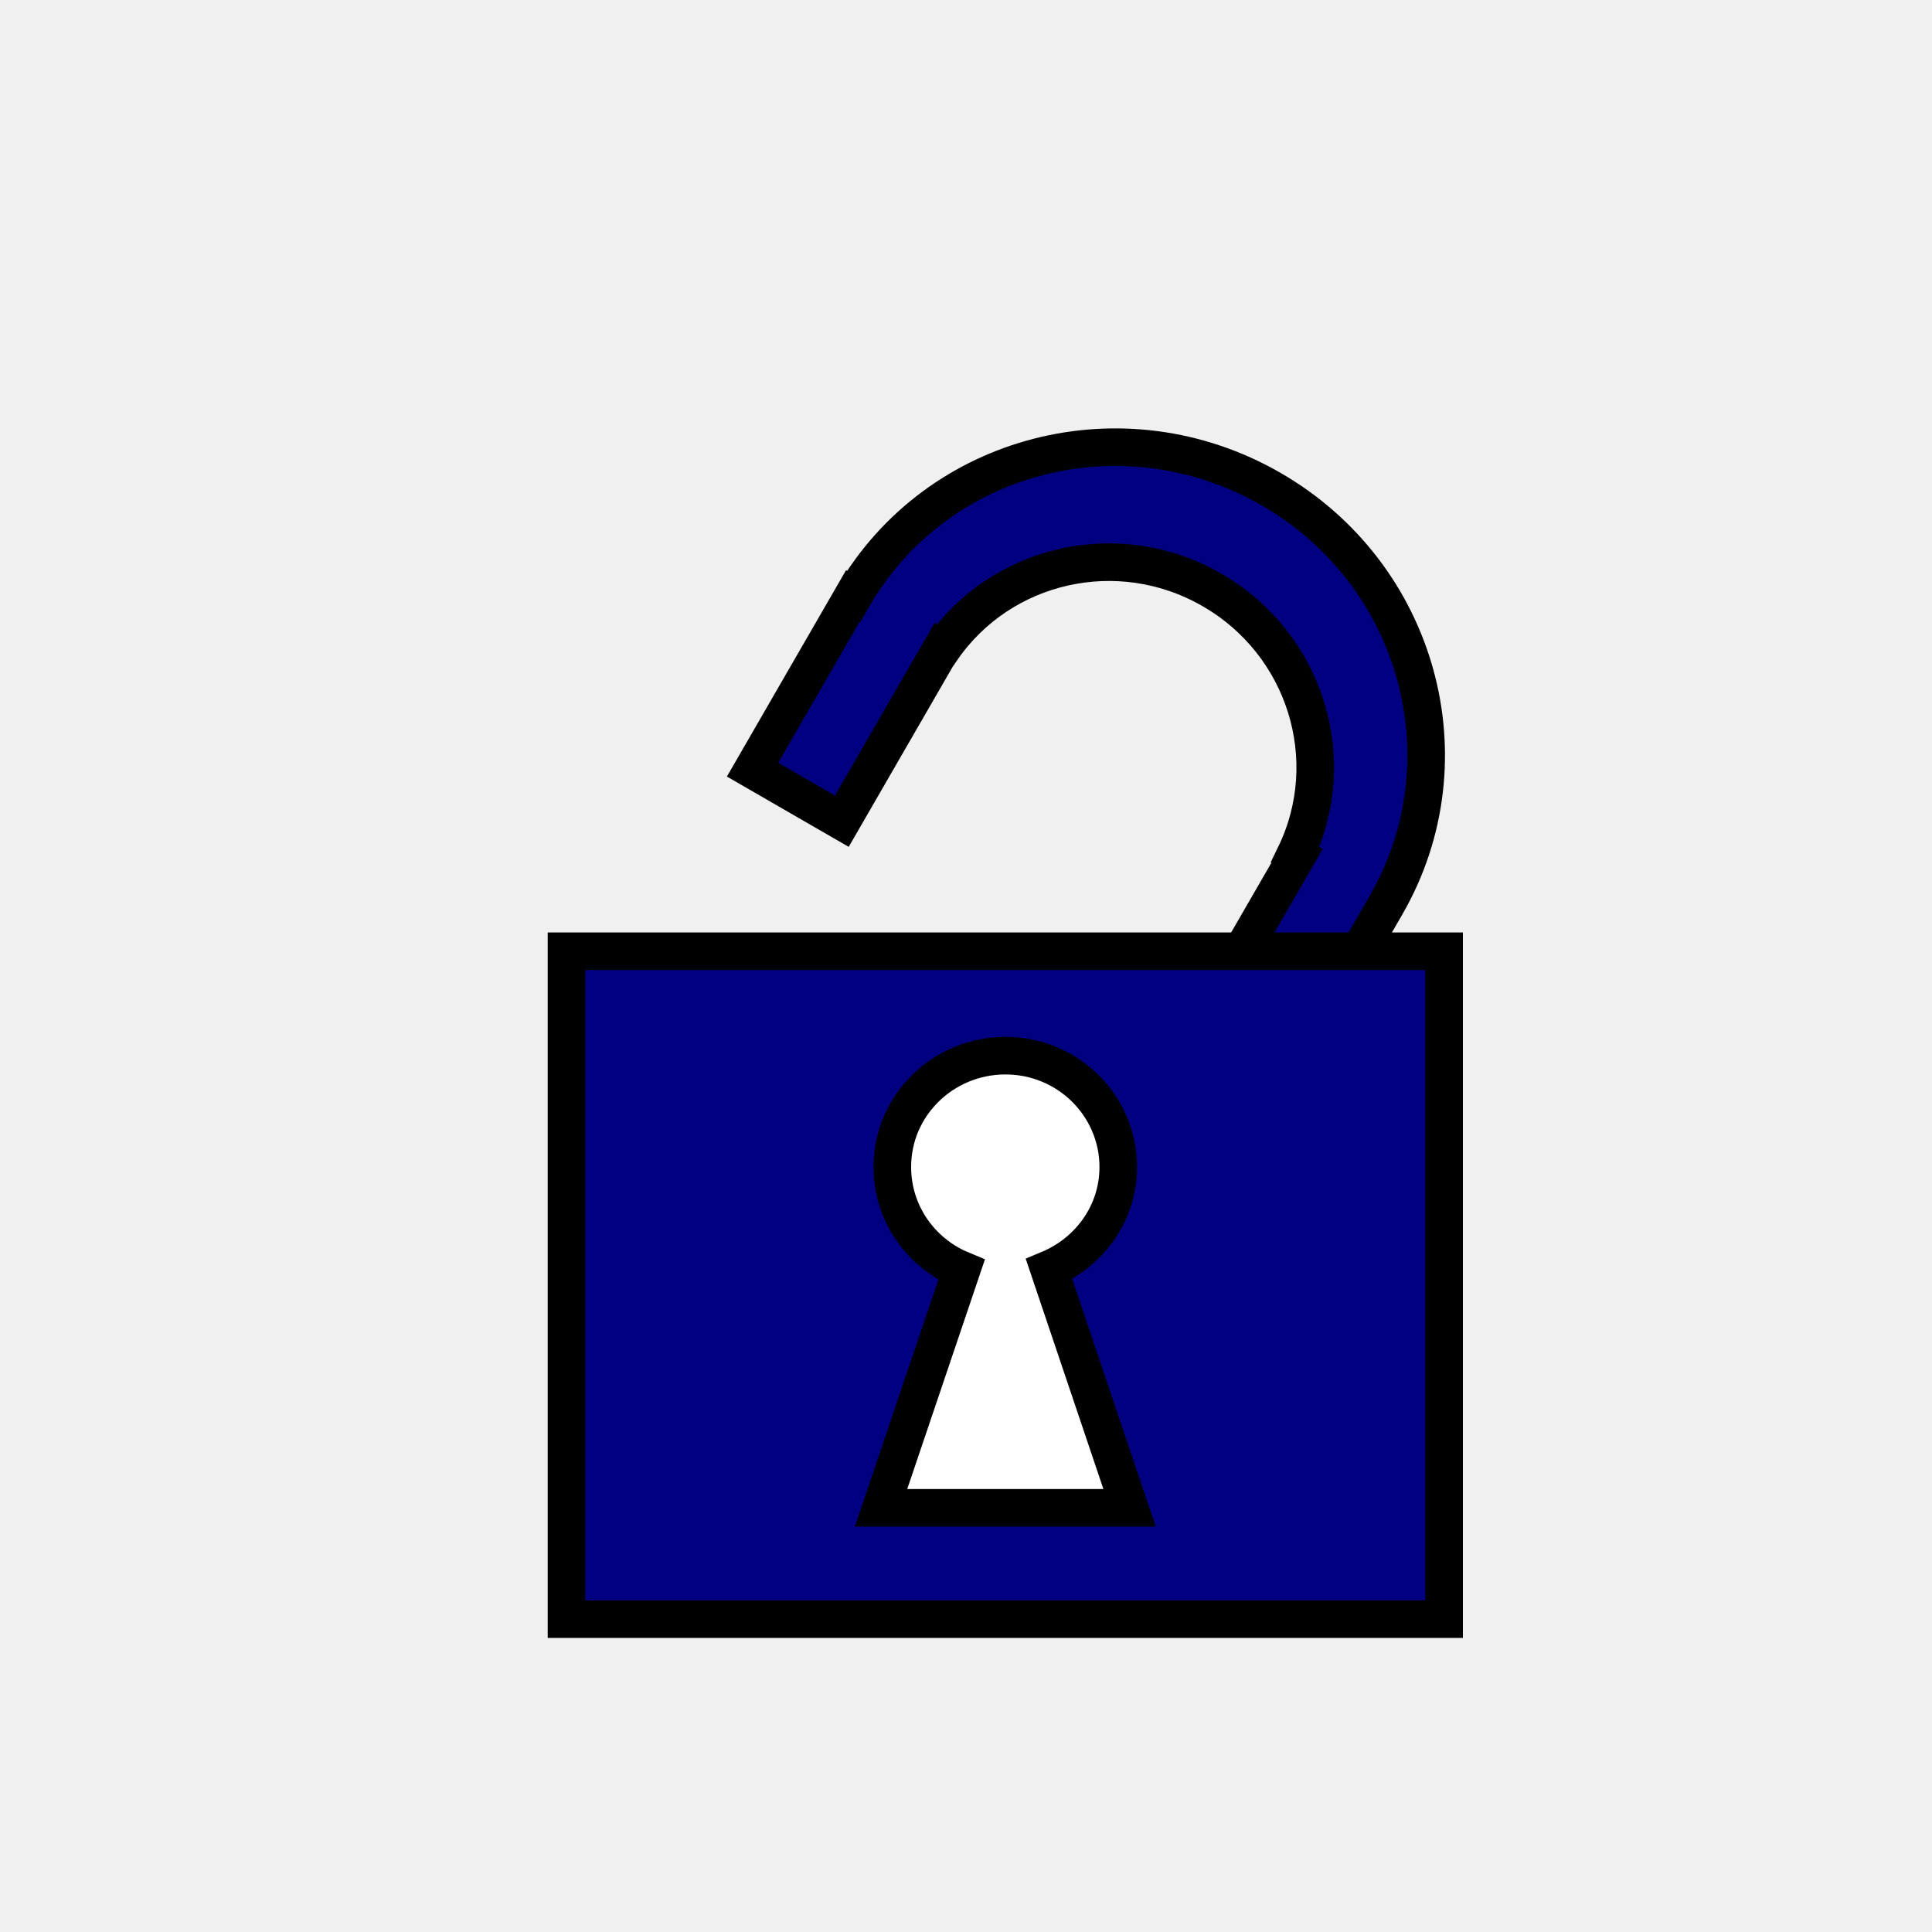
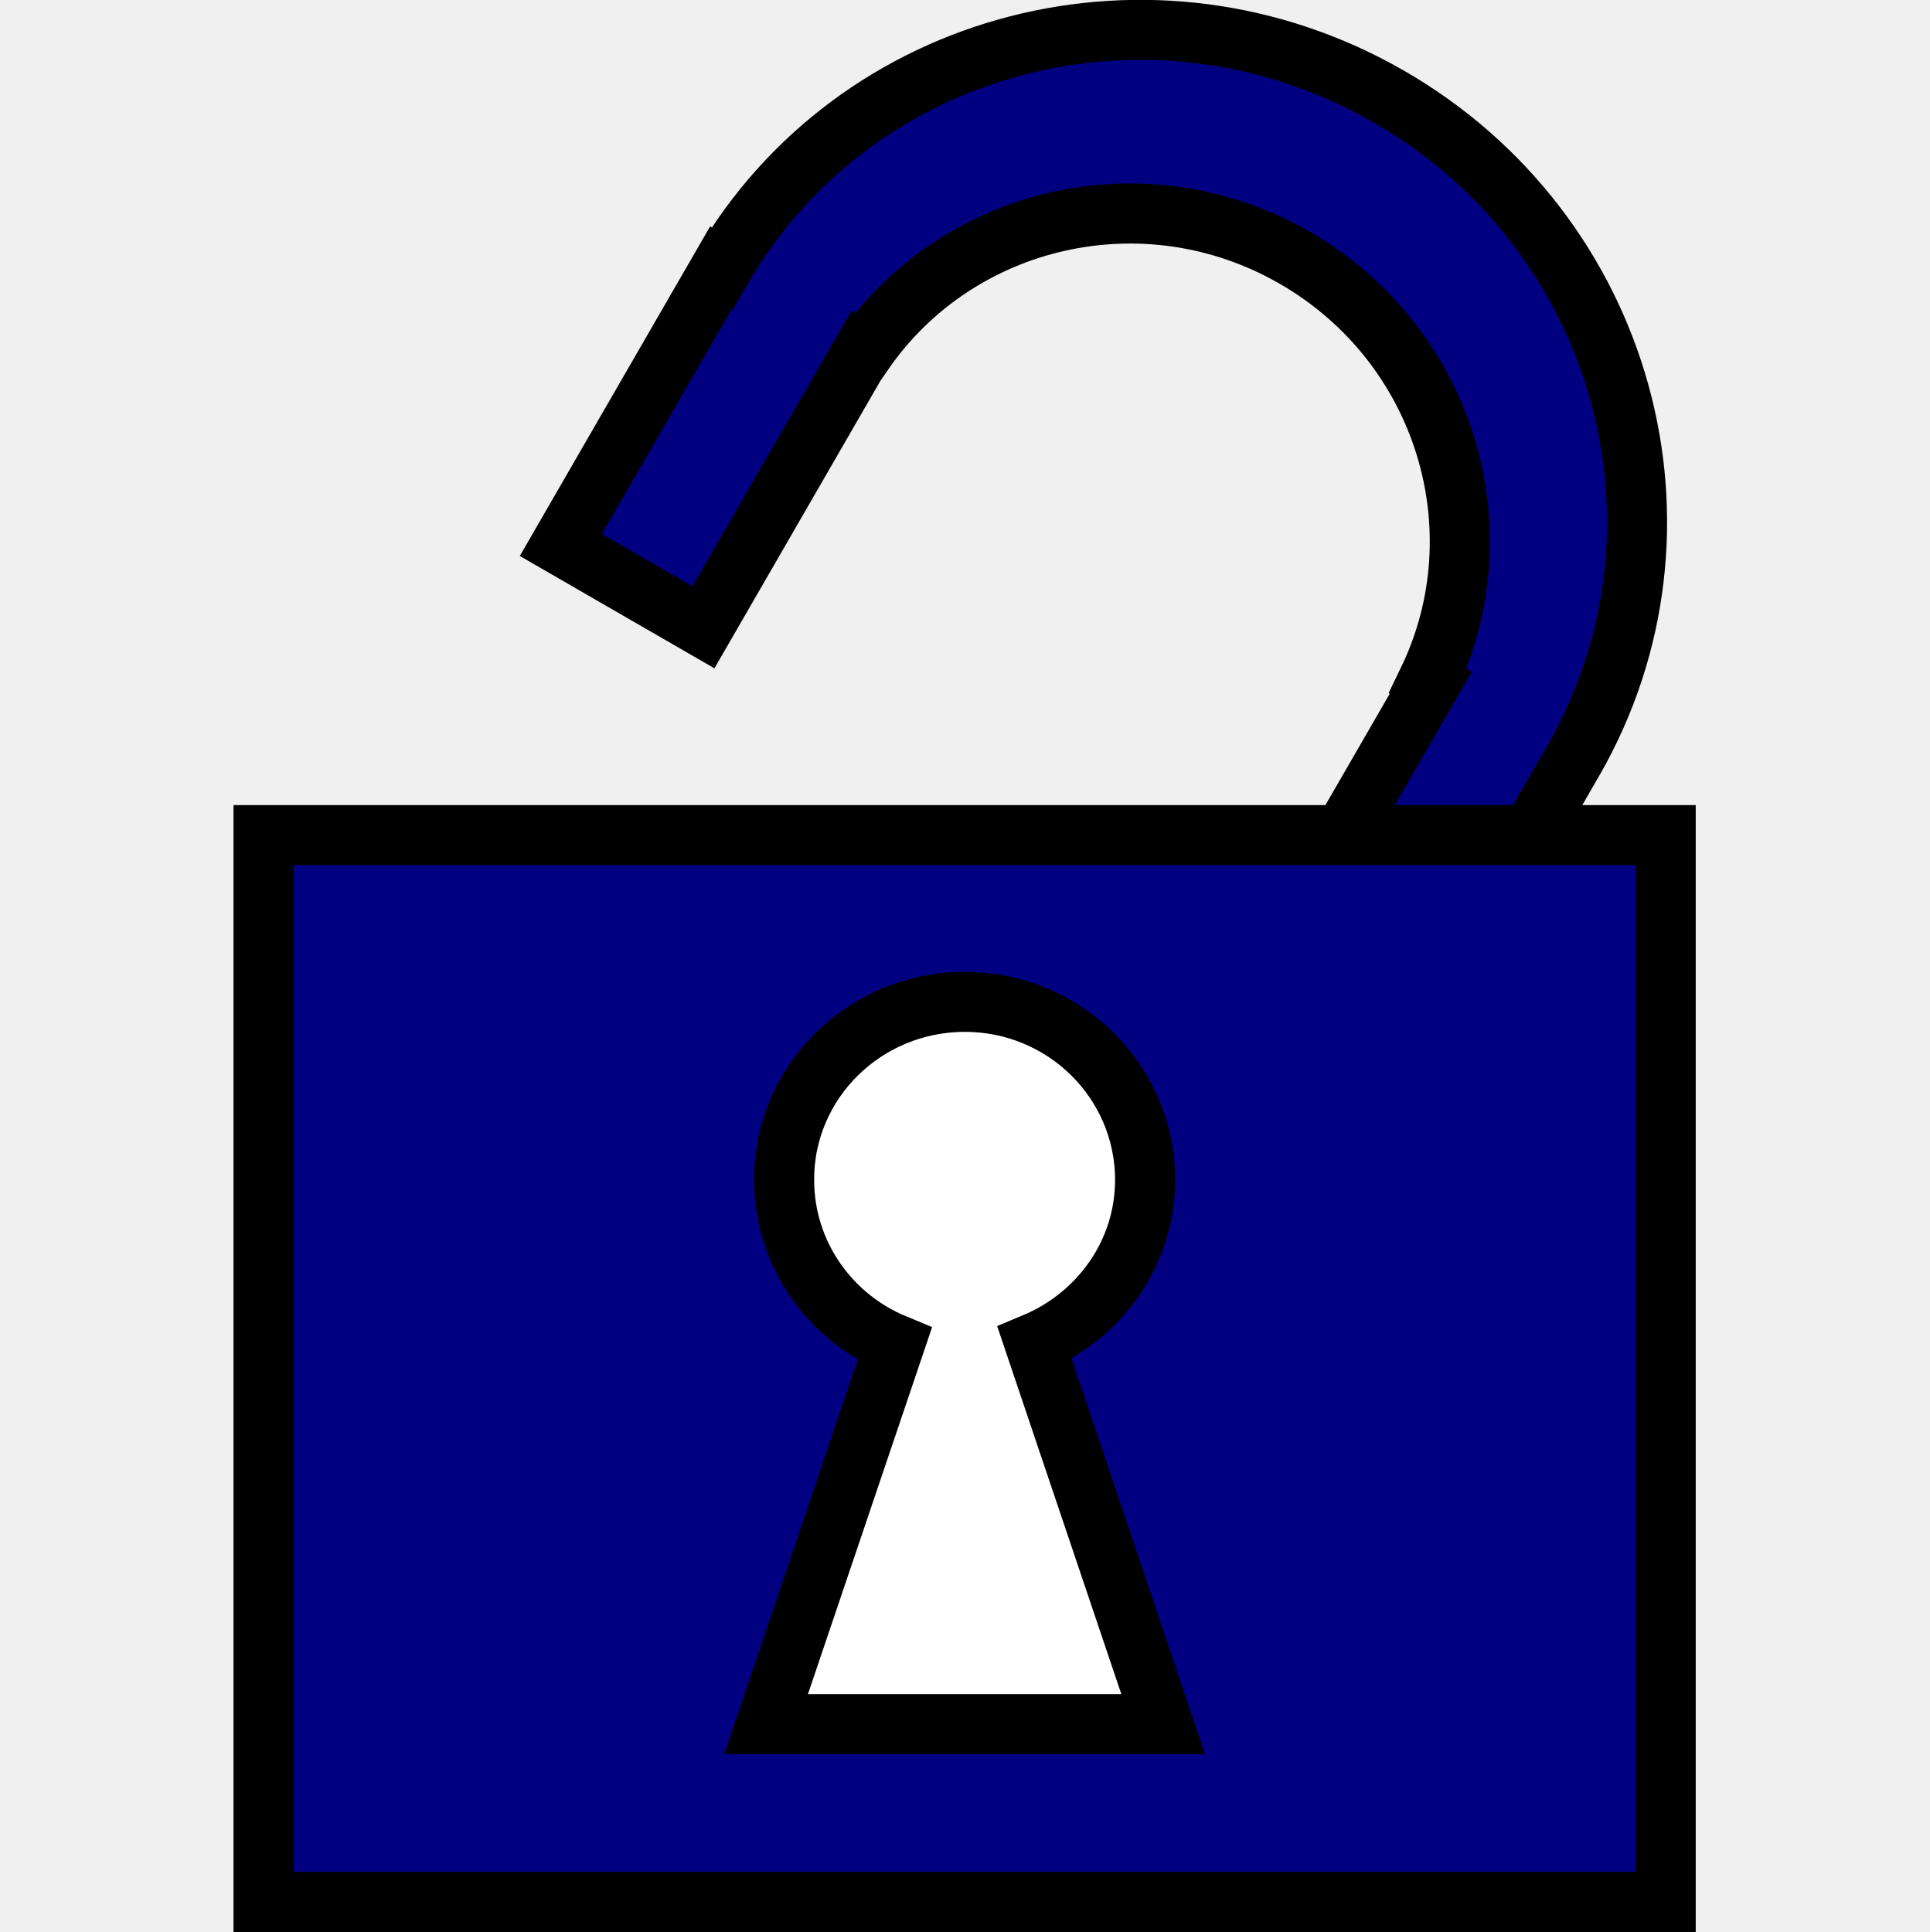
- <svg xmlns="http://www.w3.org/2000/svg" width="64px" height="64px" id="svg3513" version="1.1">
+ <svg xmlns="http://www.w3.org/2000/svg" width="40" height="40.064" id="svg3513" version="1.1">
+   <style id="current-color-scheme">.ink-lead{fill:#000080;color:#000000}.paper-lead{fill:#ffffff;color:#000000}</style>
  <defs id="defs3515" />
-   <g id="layer1">
+   <g id="layer1" transform="translate(-13.30209,-14.19455)">
    <g id="g3020">
-       <rect y="14.256" x="13.302" height="40" width="40" id="rect3833" style="fill:none;fill-opacity:1;fill-rule:evenodd;stroke:none" />
-       <path id="path2985-1" d="M 42.099,16.198 C 37.228,13.396 31.048,14.98 28.268,19.761 l -0.02,-0.012 -3.318,5.747 2.957,1.707 3.03,-5.249 0.265,-0.459 0.02,0.012 c 1.963,-2.847 5.847,-3.75 8.941,-1.969 3.116,1.793 4.284,5.64 2.763,8.779 l 0.061,0.035 -3.295,5.708 2.916,1.684 3.295,-5.708 0.023,-0.04 c 0.004,-0.007 0.007,-0.013 0.012,-0.02 C 48.686,25.165 46.983,19.009 42.099,16.198 z" style="fill:#000080;stroke:#000000;stroke-width:1.245;stroke-miterlimit:4;stroke-dasharray:none" />
-       <rect y="31.512" x="18.766" height="22.123" width="29.072" id="rect3800" style="fill:#000080;fill-opacity:1;fill-rule:evenodd;stroke:#000000;stroke-width:1.245;stroke-linecap:round;stroke-linejoin:miter;stroke-miterlimit:4;stroke-opacity:1;stroke-dasharray:none;stroke-dashoffset:0" />
-       <path id="path3804" d="m 33.302,34.97 c -2.067,0.003 -3.745,1.651 -3.742,3.687 l 0,0.023 c 0.007,1.524 0.95,2.832 2.292,3.387 l -2.666,7.881 8.232,0 -2.666,-7.904 c 1.342,-0.562 2.294,-1.86 2.292,-3.387 -0.003,-2.036 -1.675,-3.69 -3.742,-3.687 z" style="fill:#ffffff;fill-opacity:1;fill-rule:evenodd;stroke:#000000;stroke-width:1.245;stroke-miterlimit:4;stroke-dasharray:none" />
+       <path id="rect3833" style="fill:none;fill-rule:evenodd" d="m 13.302,14.256 h 40 v 40 h -40 z" />
+       <path id="path2985-1" d="M 42.099,16.198 C 37.228,13.396 31.048,14.98 28.268,19.761 l -0.02,-0.012 -3.318,5.747 2.957,1.707 3.03,-5.249 0.265,-0.459 0.02,0.012 c 1.963,-2.847 5.847,-3.75 8.941,-1.969 3.116,1.793 4.284,5.64 2.763,8.779 l 0.061,0.035 -3.295,5.708 2.916,1.684 3.295,-5.708 0.023,-0.04 c 0.004,-0.007 0.007,-0.013 0.012,-0.02 C 48.686,25.165 46.983,19.009 42.099,16.198 Z" style="stroke:currentColor;stroke-width:1.245;stroke-miterlimit:4;stroke-dasharray:none" class="ink-lead" />
+       <path id="rect3800" style="fill-rule:evenodd;stroke:currentColor;stroke-width:1.245;stroke-linecap:round" d="M 18.766,31.512 H 47.838 V 53.636 H 18.766 Z" class="ink-lead" />
+       <path id="path3804" d="m 33.302,34.97 c -2.067,0.003 -3.745,1.651 -3.742,3.687 v 0.023 c 0.007,1.524 0.95,2.832 2.292,3.387 l -2.666,7.881 h 8.232 l -2.666,-7.904 c 1.342,-0.562 2.294,-1.86 2.292,-3.387 -0.003,-2.036 -1.675,-3.69 -3.742,-3.687 z" style="fill-opacity:1;fill-rule:evenodd;stroke:currentColor;stroke-width:1.245;stroke-miterlimit:4;stroke-dasharray:none" class="paper-lead" />
    </g>
  </g>
</svg>
